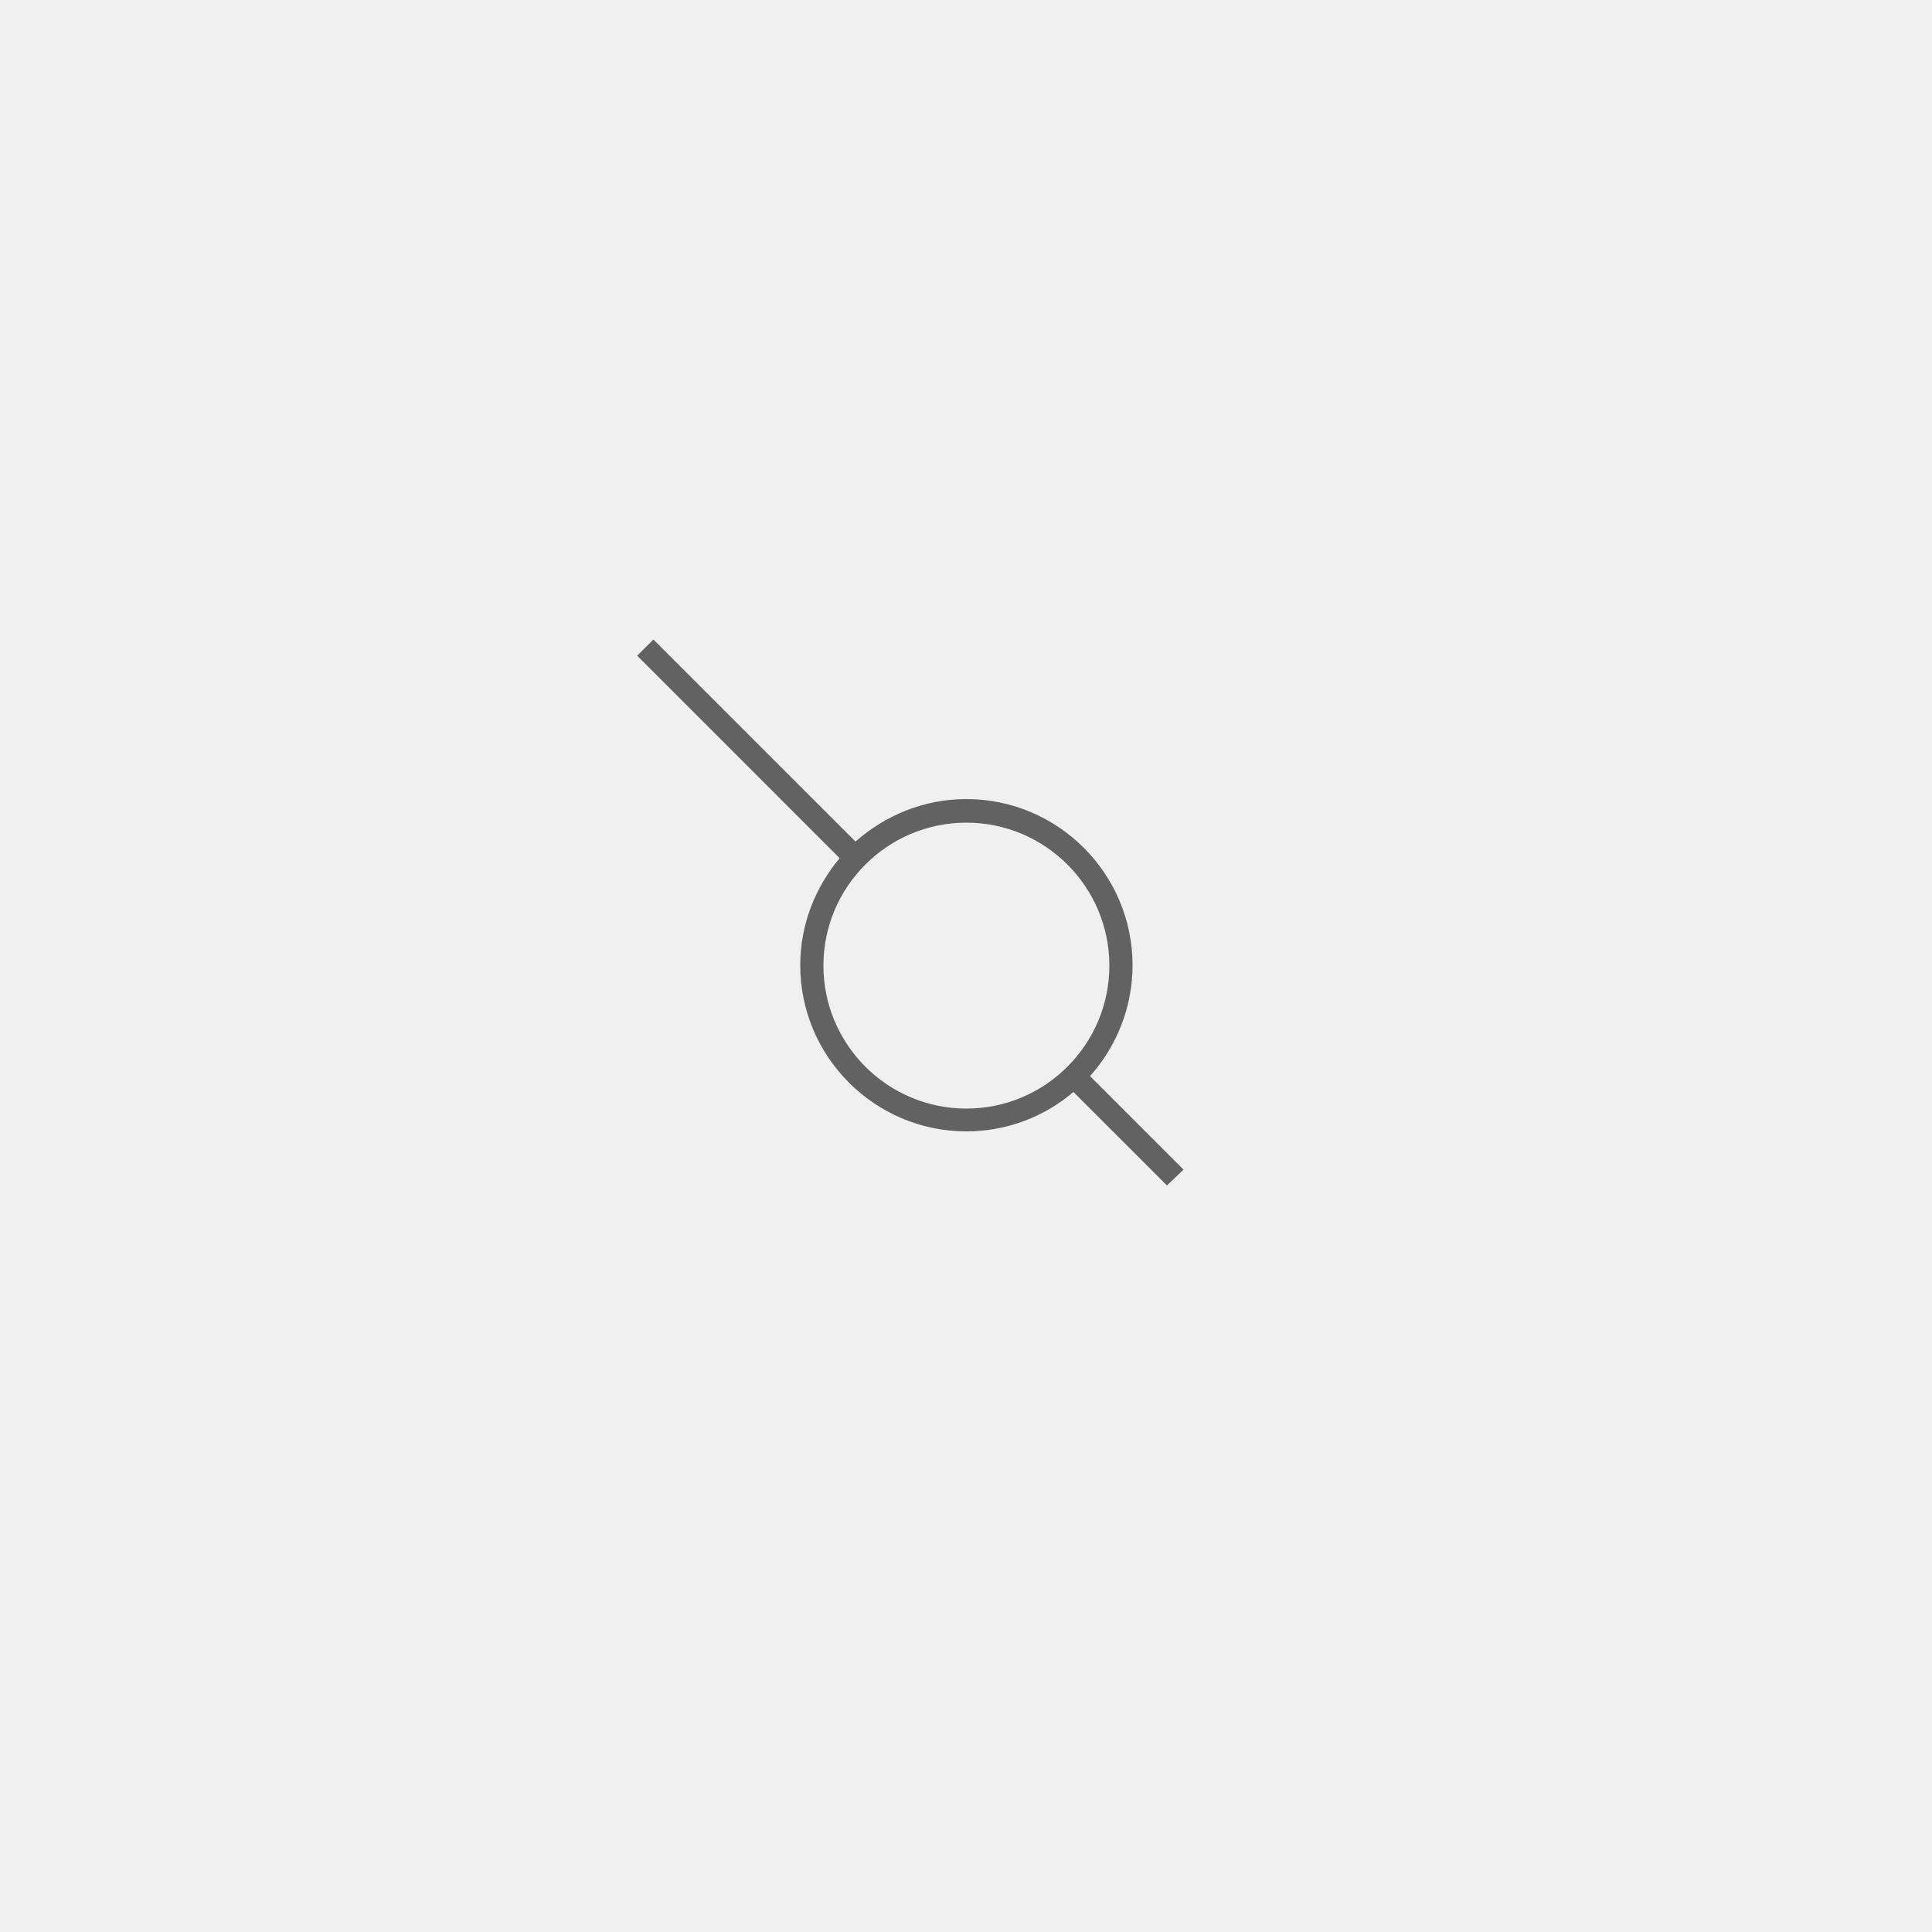
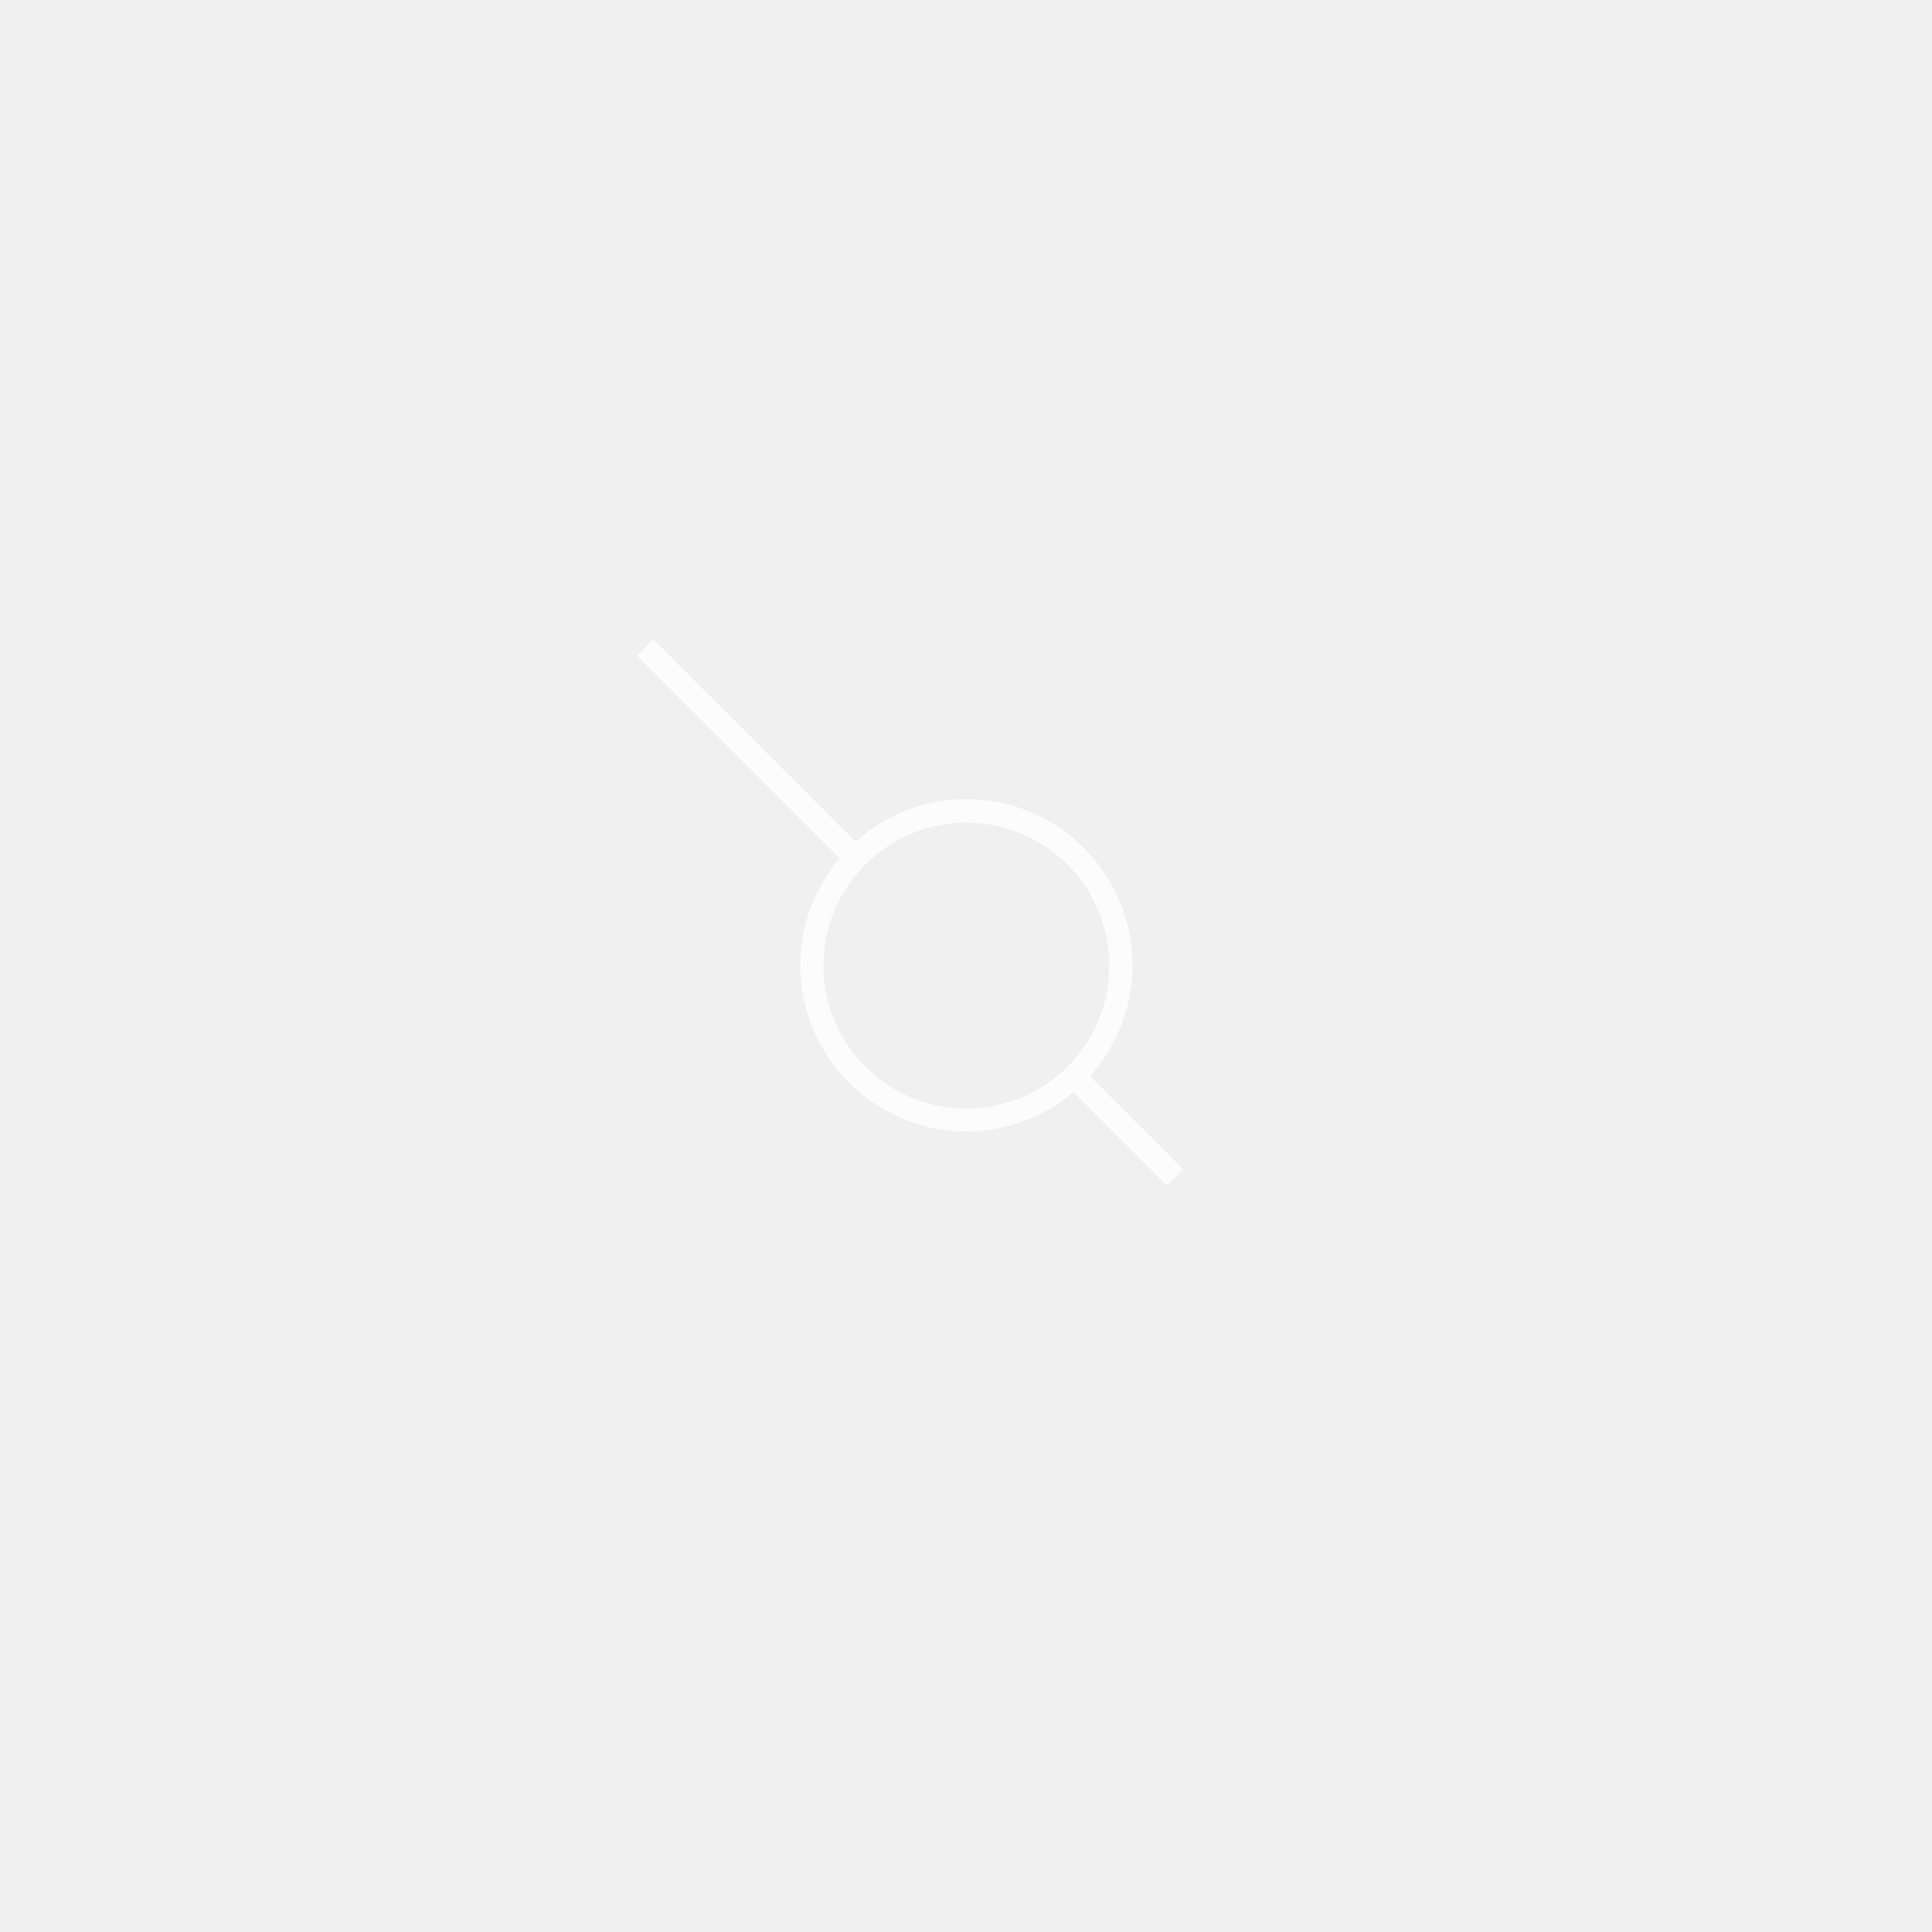
- <svg xmlns="http://www.w3.org/2000/svg" version="1.1" id="Layer_5" x="0px" y="0px" viewBox="0 0 500 500" enable-background="new 0 0 500 500" xml:space="preserve">
-   <path opacity="0.75" fill="#333333" d="M306.3,302.7l-24.2-24.2c6.8-7.6,11-17.7,11-28.7c0-23.7-19.3-43-43-43c-11,0-21,4.2-28.7,11  l-52.3-52.3l-4.2,4.2l52.4,52.4c-6.3,7.5-10.2,17.2-10.2,27.7c0,23.7,19.3,43,43,43c10.5,0,20.2-3.8,27.7-10.2l24.2,24.2  L306.3,302.7z M213.1,249.9c0-20.4,16.6-37,37-37c20.4,0,37,16.6,37,37c0,20.4-16.6,37-37,37C229.7,286.9,213.1,270.3,213.1,249.9z" />
+ <svg xmlns="http://www.w3.org/2000/svg" version="1.1" id="Layer_5" x="0px" y="0px" viewBox="0 0 500 500" style="enable-background:new 0 0 500 500;" xml:space="preserve">
+   <style type="text/css">
+ 	.st0{opacity:0.8;fill:#FFFFFF;}
+ </style>
+   <path class="st0" d="M306.3,302.7l-24.2-24.2c6.8-7.6,11-17.7,11-28.7c0-23.7-19.3-43-43-43c-11,0-21,4.2-28.7,11l-52.3-52.3  l-4.2,4.2l52.4,52.4c-6.3,7.5-10.2,17.2-10.2,27.7c0,23.7,19.3,43,43,43c10.5,0,20.2-3.8,27.7-10.2l24.2,24.2L306.3,302.7z   M213.1,249.9c0-20.4,16.6-37,37-37s37,16.6,37,37s-16.6,37-37,37S213.1,270.3,213.1,249.9z" />
</svg>
